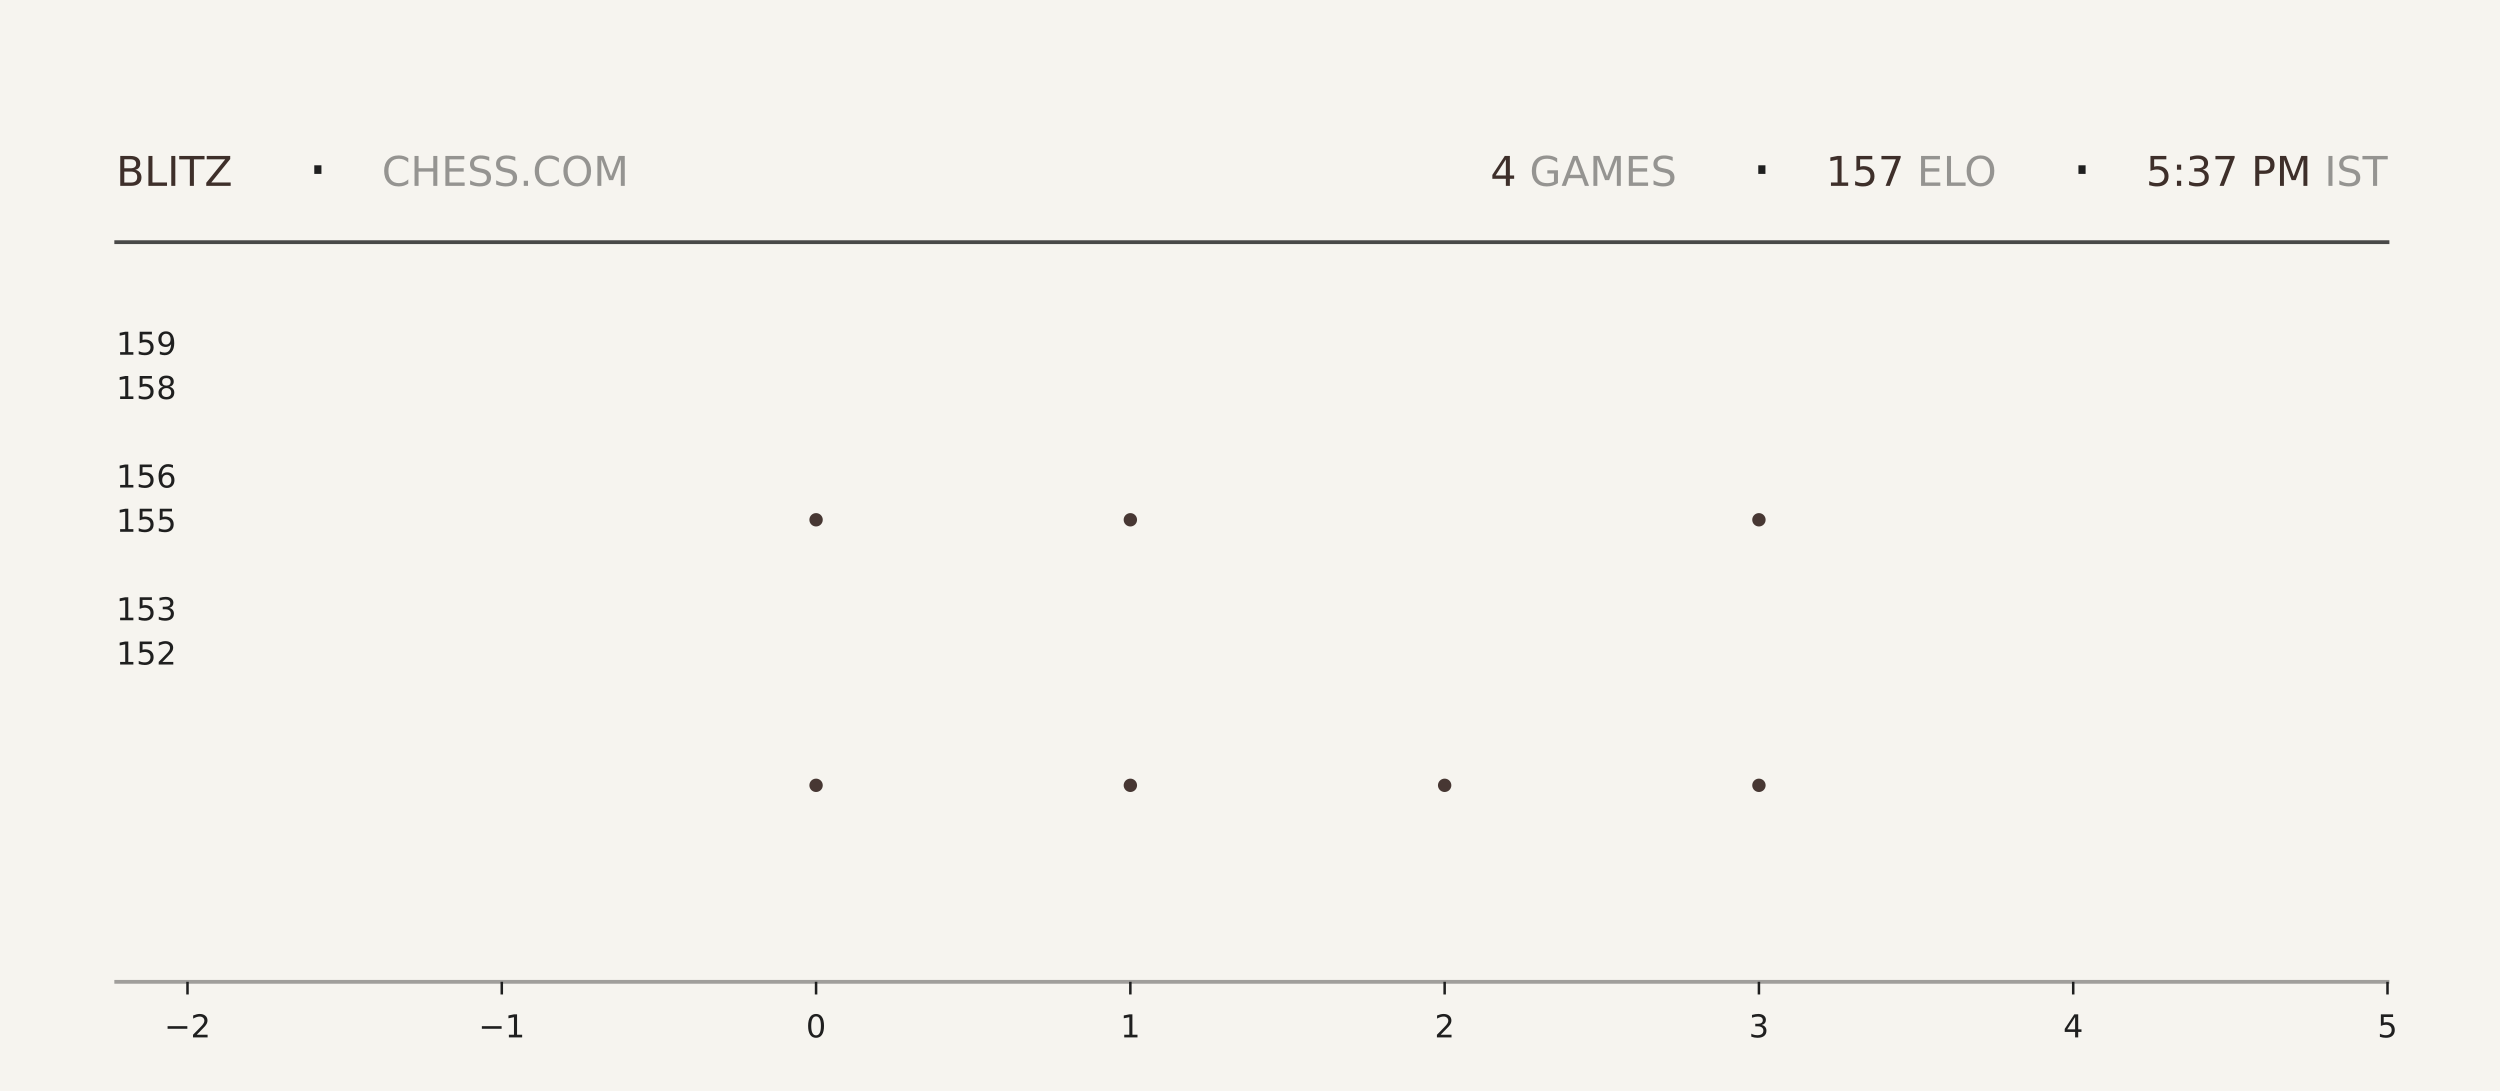
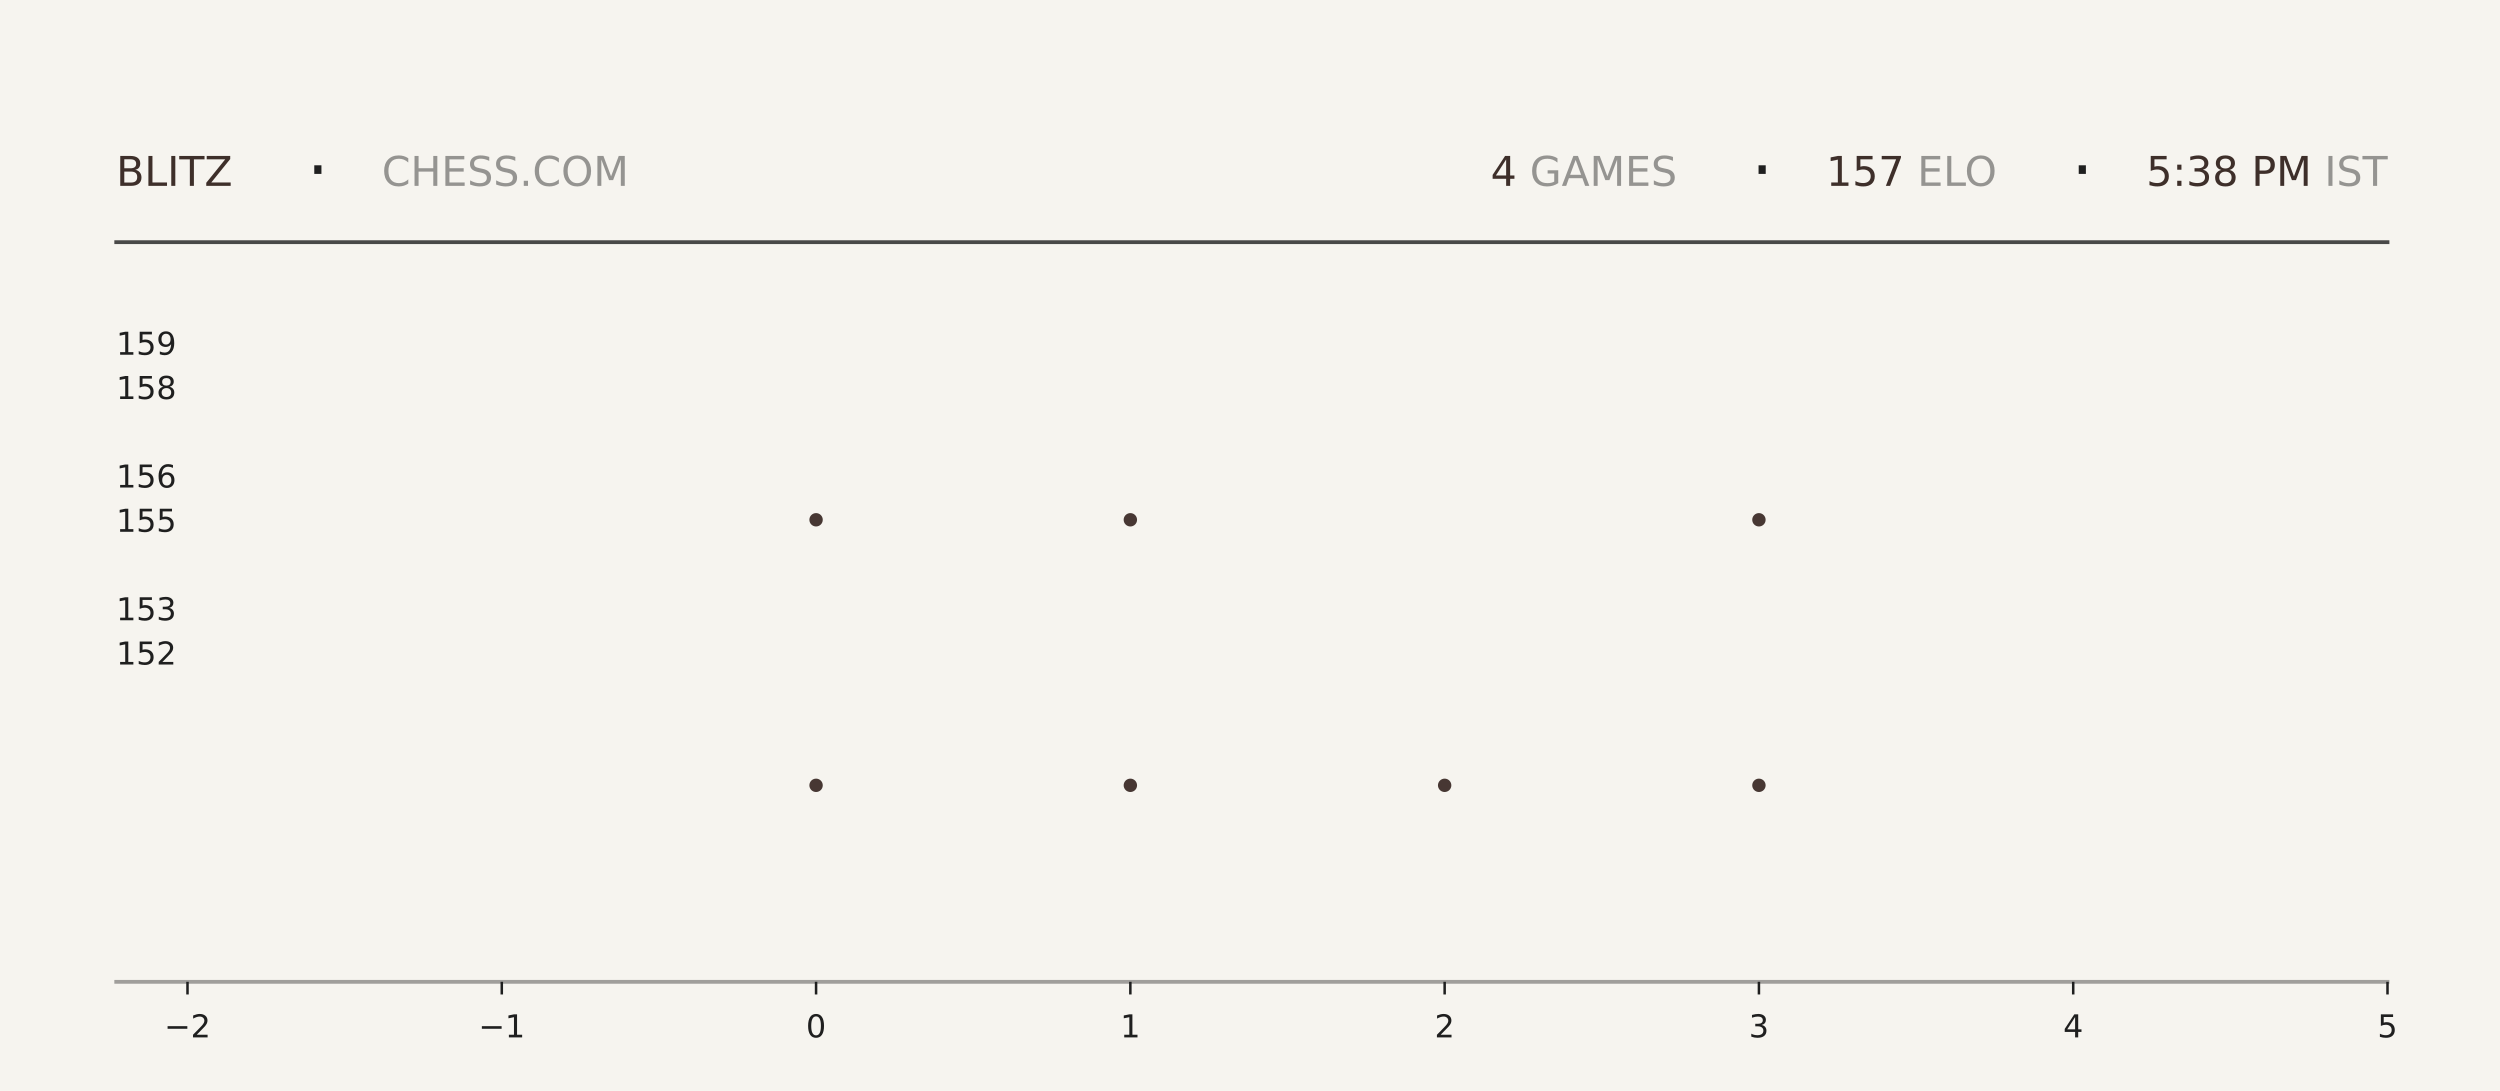
<svg xmlns="http://www.w3.org/2000/svg" xmlns:xlink="http://www.w3.org/1999/xlink" width="792pt" height="345.6pt" viewBox="0 0 792 345.6" version="1.1">
  <defs>
    <style type="text/css">*{stroke-linejoin: round; stroke-linecap: butt}</style>
  </defs>
  <g id="figure_1">
    <g id="patch_1">
      <path d="M 0 345.6  L 792 345.6  L 792 0  L 0 0  z " style="fill: #f6f4ef" />
    </g>
    <g id="axes_1">
      <g id="patch_2">
        <path d="M 59.4 311.04  L 756.36 311.04  L 756.36 103.68  L 59.4 103.68  z " style="fill: #f6f4ef" />
      </g>
      <g id="PathCollection_1">
        <defs>
-           <path id="m478d60f28a" d="M 0 2.121  C 0.563 2.121 1.102 1.898 1.5 1.5  C 1.898 1.102 2.121 0.563 2.121 0  C 2.121 -0.563 1.898 -1.102 1.5 -1.5  C 1.102 -1.898 0.563 -2.121 0 -2.121  C -0.563 -2.121 -1.102 -1.898 -1.5 -1.5  C -1.898 -1.102 -2.121 -0.563 -2.121 0  C -2.121 0.563 -1.898 1.102 -1.5 1.5  C -1.102 1.898 -0.563 2.121 0 2.121  z " />
-         </defs>
-         <g clip-path="url(#pb9cc049083)">
-           <use xlink:href="#m478d60f28a" x="258.531" y="248.79" style="fill: #3e2f2a; fill-opacity: 0.95" />
-           <use xlink:href="#m478d60f28a" x="258.531" y="164.668" style="fill: #3e2f2a; fill-opacity: 0.95" />
+           <path id="mf461e33fc8" d="M 0 2.121  C 0.563 2.121 1.102 1.898 1.5 1.5  C 1.898 1.102 2.121 0.563 2.121 0  C 2.121 -0.563 1.898 -1.102 1.5 -1.5  C 1.102 -1.898 0.563 -2.121 0 -2.121  C -0.563 -2.121 -1.102 -1.898 -1.5 -1.5  C -1.898 -1.102 -2.121 -0.563 -2.121 0  C -2.121 0.563 -1.898 1.102 -1.5 1.5  C -1.102 1.898 -0.563 2.121 0 2.121  z " />
+         </defs>
+         <g clip-path="url(#p44c7357bf1)">
+           <use xlink:href="#mf461e33fc8" x="258.531" y="248.79" style="fill: #3e2f2a; fill-opacity: 0.95" />
+           <use xlink:href="#mf461e33fc8" x="258.531" y="164.668" style="fill: #3e2f2a; fill-opacity: 0.95" />
        </g>
      </g>
      <g id="PathCollection_2">
-         <g clip-path="url(#pb9cc049083)">
-           <use xlink:href="#m478d60f28a" x="358.097" y="248.79" style="fill: #3e2f2a; fill-opacity: 0.95" />
-           <use xlink:href="#m478d60f28a" x="358.097" y="164.668" style="fill: #3e2f2a; fill-opacity: 0.95" />
-           <use xlink:href="#m478d60f28a" x="358.097" y="80.547" style="fill: #3e2f2a; fill-opacity: 0.95" />
+         <g clip-path="url(#p44c7357bf1)">
+           <use xlink:href="#mf461e33fc8" x="358.097" y="248.79" style="fill: #3e2f2a; fill-opacity: 0.95" />
+           <use xlink:href="#mf461e33fc8" x="358.097" y="164.668" style="fill: #3e2f2a; fill-opacity: 0.95" />
+           <use xlink:href="#mf461e33fc8" x="358.097" y="80.547" style="fill: #3e2f2a; fill-opacity: 0.95" />
        </g>
      </g>
      <g id="PathCollection_3">
-         <g clip-path="url(#pb9cc049083)">
-           <use xlink:href="#m478d60f28a" x="457.663" y="248.79" style="fill: #3e2f2a; fill-opacity: 0.95" />
+         <g clip-path="url(#p44c7357bf1)">
+           <use xlink:href="#mf461e33fc8" x="457.663" y="248.79" style="fill: #3e2f2a; fill-opacity: 0.95" />
        </g>
      </g>
      <g id="PathCollection_4">
-         <g clip-path="url(#pb9cc049083)">
-           <use xlink:href="#m478d60f28a" x="557.229" y="248.79" style="fill: #3e2f2a; fill-opacity: 0.95" />
-           <use xlink:href="#m478d60f28a" x="557.229" y="164.668" style="fill: #3e2f2a; fill-opacity: 0.95" />
-           <use xlink:href="#m478d60f28a" x="557.229" y="80.547" style="fill: #3e2f2a; fill-opacity: 0.95" />
+         <g clip-path="url(#p44c7357bf1)">
+           <use xlink:href="#mf461e33fc8" x="557.229" y="248.79" style="fill: #3e2f2a; fill-opacity: 0.95" />
+           <use xlink:href="#mf461e33fc8" x="557.229" y="164.668" style="fill: #3e2f2a; fill-opacity: 0.95" />
+           <use xlink:href="#mf461e33fc8" x="557.229" y="80.547" style="fill: #3e2f2a; fill-opacity: 0.95" />
        </g>
      </g>
      <g id="matplotlib.axis_1">
        <g id="xtick_1">
          <g id="line2d_1">
            <defs>
-               <path id="m2936217af1" d="M 0 0  L 0 4  " style="stroke: #1f1f1f; stroke-width: 0.8" />
+               <path id="mb876b3ca27" d="M 0 0  L 0 4  " style="stroke: #1f1f1f; stroke-width: 0.8" />
            </defs>
            <g>
-               <use xlink:href="#m2936217af1" x="59.4" y="311.04" style="fill: #1f1f1f; stroke: #1f1f1f; stroke-width: 0.8" />
+               <use xlink:href="#mb876b3ca27" x="59.4" y="311.04" style="fill: #1f1f1f; stroke: #1f1f1f; stroke-width: 0.8" />
            </g>
          </g>
          <g id="text_1">
            <g style="fill: #1f1f1f" transform="translate(52.02891 328.6384) scale(0.1 -0.1)">
              <defs>
                <path id="DejaVuSans-2212" d="M 678 2272  L 4684 2272  L 4684 1741  L 678 1741  L 678 2272  z " transform="scale(0.015625)" />
                <path id="DejaVuSans-32" d="M 1228 531  L 3431 531  L 3431 0  L 469 0  L 469 531  Q 828 903 1448 1529  Q 2069 2156 2228 2338  Q 2531 2678 2651 2914  Q 2772 3150 2772 3378  Q 2772 3750 2511 3984  Q 2250 4219 1831 4219  Q 1534 4219 1204 4116  Q 875 4013 500 3803  L 500 4441  Q 881 4594 1212 4672  Q 1544 4750 1819 4750  Q 2544 4750 2975 4387  Q 3406 4025 3406 3419  Q 3406 3131 3298 2873  Q 3191 2616 2906 2266  Q 2828 2175 2409 1742  Q 1991 1309 1228 531  z " transform="scale(0.015625)" />
              </defs>
              <use xlink:href="#DejaVuSans-2212" />
              <use xlink:href="#DejaVuSans-32" transform="translate(83.78906 0)" />
            </g>
          </g>
        </g>
        <g id="xtick_2">
          <g id="line2d_2">
            <g>
-               <use xlink:href="#m2936217af1" x="158.966" y="311.04" style="fill: #1f1f1f; stroke: #1f1f1f; stroke-width: 0.8" />
+               <use xlink:href="#mb876b3ca27" x="158.966" y="311.04" style="fill: #1f1f1f; stroke: #1f1f1f; stroke-width: 0.8" />
            </g>
          </g>
          <g id="text_2">
            <g style="fill: #1f1f1f" transform="translate(151.5946 328.6384) scale(0.1 -0.1)">
              <defs>
                <path id="DejaVuSans-31" d="M 794 531  L 1825 531  L 1825 4091  L 703 3866  L 703 4441  L 1819 4666  L 2450 4666  L 2450 531  L 3481 531  L 3481 0  L 794 0  L 794 531  z " transform="scale(0.015625)" />
              </defs>
              <use xlink:href="#DejaVuSans-2212" />
              <use xlink:href="#DejaVuSans-31" transform="translate(83.78906 0)" />
            </g>
          </g>
        </g>
        <g id="xtick_3">
          <g id="line2d_3">
            <g>
-               <use xlink:href="#m2936217af1" x="258.531" y="311.04" style="fill: #1f1f1f; stroke: #1f1f1f; stroke-width: 0.8" />
+               <use xlink:href="#mb876b3ca27" x="258.531" y="311.04" style="fill: #1f1f1f; stroke: #1f1f1f; stroke-width: 0.8" />
            </g>
          </g>
          <g id="text_3">
            <g style="fill: #1f1f1f" transform="translate(255.3502 328.6384) scale(0.1 -0.1)">
              <defs>
                <path id="DejaVuSans-30" d="M 2034 4250  Q 1547 4250 1301 3770  Q 1056 3291 1056 2328  Q 1056 1369 1301 889  Q 1547 409 2034 409  Q 2525 409 2770 889  Q 3016 1369 3016 2328  Q 3016 3291 2770 3770  Q 2525 4250 2034 4250  z M 2034 4750  Q 2819 4750 3233 4129  Q 3647 3509 3647 2328  Q 3647 1150 3233 529  Q 2819 -91 2034 -91  Q 1250 -91 836 529  Q 422 1150 422 2328  Q 422 3509 836 4129  Q 1250 4750 2034 4750  z " transform="scale(0.015625)" />
              </defs>
              <use xlink:href="#DejaVuSans-30" />
            </g>
          </g>
        </g>
        <g id="xtick_4">
          <g id="line2d_4">
            <g>
-               <use xlink:href="#m2936217af1" x="358.097" y="311.04" style="fill: #1f1f1f; stroke: #1f1f1f; stroke-width: 0.8" />
+               <use xlink:href="#mb876b3ca27" x="358.097" y="311.04" style="fill: #1f1f1f; stroke: #1f1f1f; stroke-width: 0.8" />
            </g>
          </g>
          <g id="text_4">
            <g style="fill: #1f1f1f" transform="translate(354.9159 328.6384) scale(0.1 -0.1)">
              <use xlink:href="#DejaVuSans-31" />
            </g>
          </g>
        </g>
        <g id="xtick_5">
          <g id="line2d_5">
            <g>
-               <use xlink:href="#m2936217af1" x="457.663" y="311.04" style="fill: #1f1f1f; stroke: #1f1f1f; stroke-width: 0.8" />
+               <use xlink:href="#mb876b3ca27" x="457.663" y="311.04" style="fill: #1f1f1f; stroke: #1f1f1f; stroke-width: 0.8" />
            </g>
          </g>
          <g id="text_5">
            <g style="fill: #1f1f1f" transform="translate(454.4816 328.6384) scale(0.1 -0.1)">
              <use xlink:href="#DejaVuSans-32" />
            </g>
          </g>
        </g>
        <g id="xtick_6">
          <g id="line2d_6">
            <g>
-               <use xlink:href="#m2936217af1" x="557.229" y="311.04" style="fill: #1f1f1f; stroke: #1f1f1f; stroke-width: 0.8" />
+               <use xlink:href="#mb876b3ca27" x="557.229" y="311.04" style="fill: #1f1f1f; stroke: #1f1f1f; stroke-width: 0.8" />
            </g>
          </g>
          <g id="text_6">
            <g style="fill: #1f1f1f" transform="translate(554.0473 328.6384) scale(0.1 -0.1)">
              <defs>
                <path id="DejaVuSans-33" d="M 2597 2516  Q 3050 2419 3304 2112  Q 3559 1806 3559 1356  Q 3559 666 3084 287  Q 2609 -91 1734 -91  Q 1441 -91 1130 -33  Q 819 25 488 141  L 488 750  Q 750 597 1062 519  Q 1375 441 1716 441  Q 2309 441 2620 675  Q 2931 909 2931 1356  Q 2931 1769 2642 2001  Q 2353 2234 1838 2234  L 1294 2234  L 1294 2753  L 1863 2753  Q 2328 2753 2575 2939  Q 2822 3125 2822 3475  Q 2822 3834 2567 4026  Q 2313 4219 1838 4219  Q 1578 4219 1281 4162  Q 984 4106 628 3988  L 628 4550  Q 988 4650 1302 4700  Q 1616 4750 1894 4750  Q 2613 4750 3031 4423  Q 3450 4097 3450 3541  Q 3450 3153 3228 2886  Q 3006 2619 2597 2516  z " transform="scale(0.015625)" />
              </defs>
              <use xlink:href="#DejaVuSans-33" />
            </g>
          </g>
        </g>
        <g id="xtick_7">
          <g id="line2d_7">
            <g>
-               <use xlink:href="#m2936217af1" x="656.794" y="311.04" style="fill: #1f1f1f; stroke: #1f1f1f; stroke-width: 0.8" />
+               <use xlink:href="#mb876b3ca27" x="656.794" y="311.04" style="fill: #1f1f1f; stroke: #1f1f1f; stroke-width: 0.8" />
            </g>
          </g>
          <g id="text_7">
            <g style="fill: #1f1f1f" transform="translate(653.613 328.6384) scale(0.1 -0.1)">
              <defs>
                <path id="DejaVuSans-34" d="M 2419 4116  L 825 1625  L 2419 1625  L 2419 4116  z M 2253 4666  L 3047 4666  L 3047 1625  L 3713 1625  L 3713 1100  L 3047 1100  L 3047 0  L 2419 0  L 2419 1100  L 313 1100  L 313 1709  L 2253 4666  z " transform="scale(0.015625)" />
              </defs>
              <use xlink:href="#DejaVuSans-34" />
            </g>
          </g>
        </g>
        <g id="xtick_8">
          <g id="line2d_8">
            <g>
-               <use xlink:href="#m2936217af1" x="756.36" y="311.04" style="fill: #1f1f1f; stroke: #1f1f1f; stroke-width: 0.8" />
+               <use xlink:href="#mb876b3ca27" x="756.36" y="311.04" style="fill: #1f1f1f; stroke: #1f1f1f; stroke-width: 0.8" />
            </g>
          </g>
          <g id="text_8">
            <g style="fill: #1f1f1f" transform="translate(753.1788 328.6384) scale(0.1 -0.1)">
              <defs>
                <path id="DejaVuSans-35" d="M 691 4666  L 3169 4666  L 3169 4134  L 1269 4134  L 1269 2991  Q 1406 3038 1543 3061  Q 1681 3084 1819 3084  Q 2600 3084 3056 2656  Q 3513 2228 3513 1497  Q 3513 744 3044 326  Q 2575 -91 1722 -91  Q 1428 -91 1123 -41  Q 819 9 494 109  L 494 744  Q 775 591 1075 516  Q 1375 441 1709 441  Q 2250 441 2565 725  Q 2881 1009 2881 1497  Q 2881 1984 2565 2268  Q 2250 2553 1709 2553  Q 1456 2553 1204 2497  Q 953 2441 691 2322  L 691 4666  z " transform="scale(0.015625)" />
              </defs>
              <use xlink:href="#DejaVuSans-35" />
            </g>
          </g>
        </g>
      </g>
      <g id="matplotlib.axis_2">
        <g id="ytick_1">
          <g id="line2d_9" />
          <g id="text_9">
            <g style="fill: #1f1f1f" transform="translate(36.8125 210.5283) scale(0.1 -0.1)">
              <use xlink:href="#DejaVuSans-31" />
              <use xlink:href="#DejaVuSans-35" transform="translate(63.62305 0)" />
              <use xlink:href="#DejaVuSans-32" transform="translate(127.2461 0)" />
            </g>
          </g>
        </g>
        <g id="ytick_2">
          <g id="line2d_10" />
          <g id="text_10">
            <g style="fill: #1f1f1f" transform="translate(36.8125 196.508) scale(0.1 -0.1)">
              <use xlink:href="#DejaVuSans-31" />
              <use xlink:href="#DejaVuSans-35" transform="translate(63.62305 0)" />
              <use xlink:href="#DejaVuSans-33" transform="translate(127.2461 0)" />
            </g>
          </g>
        </g>
        <g id="ytick_3">
          <g id="line2d_11" />
          <g id="text_11">
            <g style="fill: #1f1f1f" transform="translate(36.8125 168.4675) scale(0.1 -0.1)">
              <use xlink:href="#DejaVuSans-31" />
              <use xlink:href="#DejaVuSans-35" transform="translate(63.62305 0)" />
              <use xlink:href="#DejaVuSans-35" transform="translate(127.2461 0)" />
            </g>
          </g>
        </g>
        <g id="ytick_4">
          <g id="line2d_12" />
          <g id="text_12">
            <g style="fill: #1f1f1f" transform="translate(36.8125 154.4472) scale(0.1 -0.1)">
              <defs>
                <path id="DejaVuSans-36" d="M 2113 2584  Q 1688 2584 1439 2293  Q 1191 2003 1191 1497  Q 1191 994 1439 701  Q 1688 409 2113 409  Q 2538 409 2786 701  Q 3034 994 3034 1497  Q 3034 2003 2786 2293  Q 2538 2584 2113 2584  z M 3366 4563  L 3366 3988  Q 3128 4100 2886 4159  Q 2644 4219 2406 4219  Q 1781 4219 1451 3797  Q 1122 3375 1075 2522  Q 1259 2794 1537 2939  Q 1816 3084 2150 3084  Q 2853 3084 3261 2657  Q 3669 2231 3669 1497  Q 3669 778 3244 343  Q 2819 -91 2113 -91  Q 1303 -91 875 529  Q 447 1150 447 2328  Q 447 3434 972 4092  Q 1497 4750 2381 4750  Q 2619 4750 2861 4703  Q 3103 4656 3366 4563  z " transform="scale(0.015625)" />
              </defs>
              <use xlink:href="#DejaVuSans-31" />
              <use xlink:href="#DejaVuSans-35" transform="translate(63.62305 0)" />
              <use xlink:href="#DejaVuSans-36" transform="translate(127.2461 0)" />
            </g>
          </g>
        </g>
        <g id="ytick_5">
          <g id="line2d_13" />
          <g id="text_13">
            <g style="fill: #1f1f1f" transform="translate(36.8125 126.4066) scale(0.1 -0.1)">
              <defs>
                <path id="DejaVuSans-38" d="M 2034 2216  Q 1584 2216 1326 1975  Q 1069 1734 1069 1313  Q 1069 891 1326 650  Q 1584 409 2034 409  Q 2484 409 2743 651  Q 3003 894 3003 1313  Q 3003 1734 2745 1975  Q 2488 2216 2034 2216  z M 1403 2484  Q 997 2584 770 2862  Q 544 3141 544 3541  Q 544 4100 942 4425  Q 1341 4750 2034 4750  Q 2731 4750 3128 4425  Q 3525 4100 3525 3541  Q 3525 3141 3298 2862  Q 3072 2584 2669 2484  Q 3125 2378 3379 2068  Q 3634 1759 3634 1313  Q 3634 634 3220 271  Q 2806 -91 2034 -91  Q 1263 -91 848 271  Q 434 634 434 1313  Q 434 1759 690 2068  Q 947 2378 1403 2484  z M 1172 3481  Q 1172 3119 1398 2916  Q 1625 2713 2034 2713  Q 2441 2713 2670 2916  Q 2900 3119 2900 3481  Q 2900 3844 2670 4047  Q 2441 4250 2034 4250  Q 1625 4250 1398 4047  Q 1172 3844 1172 3481  z " transform="scale(0.015625)" />
              </defs>
              <use xlink:href="#DejaVuSans-31" />
              <use xlink:href="#DejaVuSans-35" transform="translate(63.62305 0)" />
              <use xlink:href="#DejaVuSans-38" transform="translate(127.2461 0)" />
            </g>
          </g>
        </g>
        <g id="ytick_6">
          <g id="line2d_14" />
          <g id="text_14">
            <g style="fill: #1f1f1f" transform="translate(36.8125 112.3863) scale(0.1 -0.1)">
              <defs>
                <path id="DejaVuSans-39" d="M 703 97  L 703 672  Q 941 559 1184 500  Q 1428 441 1663 441  Q 2288 441 2617 861  Q 2947 1281 2994 2138  Q 2813 1869 2534 1725  Q 2256 1581 1919 1581  Q 1219 1581 811 2004  Q 403 2428 403 3163  Q 403 3881 828 4315  Q 1253 4750 1959 4750  Q 2769 4750 3195 4129  Q 3622 3509 3622 2328  Q 3622 1225 3098 567  Q 2575 -91 1691 -91  Q 1453 -91 1209 -44  Q 966 3 703 97  z M 1959 2075  Q 2384 2075 2632 2365  Q 2881 2656 2881 3163  Q 2881 3666 2632 3958  Q 2384 4250 1959 4250  Q 1534 4250 1286 3958  Q 1038 3666 1038 3163  Q 1038 2656 1286 2365  Q 1534 2075 1959 2075  z " transform="scale(0.015625)" />
              </defs>
              <use xlink:href="#DejaVuSans-31" />
              <use xlink:href="#DejaVuSans-35" transform="translate(63.62305 0)" />
              <use xlink:href="#DejaVuSans-39" transform="translate(127.2461 0)" />
            </g>
          </g>
        </g>
      </g>
    </g>
    <g id="line2d_15">
      <path d="M 36.82 76.723  L 756.36 76.723  " style="fill: none; stroke: #1f1f1f; stroke-opacity: 0.8; stroke-width: 1.2; stroke-linecap: square" />
    </g>
    <g id="line2d_16">
      <path d="M 36.82 311.04  L 756.36 311.04  " style="fill: none; stroke: #1f1f1f; stroke-opacity: 0.4; stroke-width: 1.2; stroke-linecap: square" />
    </g>
    <g id="text_15">
      <g style="fill: #3e2f2a" transform="translate(36.82 58.88319) scale(0.13 -0.13)">
        <defs>
          <path id="DejaVuSans-42" d="M 1259 2228  L 1259 519  L 2272 519  Q 2781 519 3026 730  Q 3272 941 3272 1375  Q 3272 1813 3026 2020  Q 2781 2228 2272 2228  L 1259 2228  z M 1259 4147  L 1259 2741  L 2194 2741  Q 2656 2741 2882 2914  Q 3109 3088 3109 3444  Q 3109 3797 2882 3972  Q 2656 4147 2194 4147  L 1259 4147  z M 628 4666  L 2241 4666  Q 2963 4666 3353 4366  Q 3744 4066 3744 3513  Q 3744 3084 3544 2831  Q 3344 2578 2956 2516  Q 3422 2416 3680 2098  Q 3938 1781 3938 1306  Q 3938 681 3513 340  Q 3088 0 2303 0  L 628 0  L 628 4666  z " transform="scale(0.015625)" />
          <path id="DejaVuSans-4c" d="M 628 4666  L 1259 4666  L 1259 531  L 3531 531  L 3531 0  L 628 0  L 628 4666  z " transform="scale(0.015625)" />
          <path id="DejaVuSans-49" d="M 628 4666  L 1259 4666  L 1259 0  L 628 0  L 628 4666  z " transform="scale(0.015625)" />
          <path id="DejaVuSans-54" d="M -19 4666  L 3928 4666  L 3928 4134  L 2272 4134  L 2272 0  L 1638 0  L 1638 4134  L -19 4134  L -19 4666  z " transform="scale(0.015625)" />
          <path id="DejaVuSans-5a" d="M 359 4666  L 4025 4666  L 4025 4184  L 1075 531  L 4097 531  L 4097 0  L 288 0  L 288 481  L 3238 4134  L 359 4134  L 359 4666  z " transform="scale(0.015625)" />
        </defs>
        <use xlink:href="#DejaVuSans-42" />
        <use xlink:href="#DejaVuSans-4c" transform="translate(68.60352 0)" />
        <use xlink:href="#DejaVuSans-49" transform="translate(124.3164 0)" />
        <use xlink:href="#DejaVuSans-54" transform="translate(153.8086 0)" />
        <use xlink:href="#DejaVuSans-5a" transform="translate(214.8926 0)" />
      </g>
    </g>
    <g id="text_16">
      <g style="fill: #1f1f1f" transform="translate(97.21 61.36662) scale(0.22 -0.22)">
        <defs>
          <path id="DejaVuSans-b7" d="M 684 2619  L 1344 2619  L 1344 1825  L 684 1825  L 684 2619  z " transform="scale(0.015625)" />
        </defs>
        <use xlink:href="#DejaVuSans-b7" />
      </g>
    </g>
    <g id="text_17">
      <g style="fill: #1f1f1f; opacity: 0.45" transform="translate(120.97 58.88319) scale(0.13 -0.13)">
        <defs>
          <path id="DejaVuSans-43" d="M 4122 4306  L 4122 3641  Q 3803 3938 3442 4084  Q 3081 4231 2675 4231  Q 1875 4231 1450 3742  Q 1025 3253 1025 2328  Q 1025 1406 1450 917  Q 1875 428 2675 428  Q 3081 428 3442 575  Q 3803 722 4122 1019  L 4122 359  Q 3791 134 3420 21  Q 3050 -91 2638 -91  Q 1578 -91 968 557  Q 359 1206 359 2328  Q 359 3453 968 4101  Q 1578 4750 2638 4750  Q 3056 4750 3426 4639  Q 3797 4528 4122 4306  z " transform="scale(0.015625)" />
          <path id="DejaVuSans-48" d="M 628 4666  L 1259 4666  L 1259 2753  L 3553 2753  L 3553 4666  L 4184 4666  L 4184 0  L 3553 0  L 3553 2222  L 1259 2222  L 1259 0  L 628 0  L 628 4666  z " transform="scale(0.015625)" />
          <path id="DejaVuSans-45" d="M 628 4666  L 3578 4666  L 3578 4134  L 1259 4134  L 1259 2753  L 3481 2753  L 3481 2222  L 1259 2222  L 1259 531  L 3634 531  L 3634 0  L 628 0  L 628 4666  z " transform="scale(0.015625)" />
          <path id="DejaVuSans-53" d="M 3425 4513  L 3425 3897  Q 3066 4069 2747 4153  Q 2428 4238 2131 4238  Q 1616 4238 1336 4038  Q 1056 3838 1056 3469  Q 1056 3159 1242 3001  Q 1428 2844 1947 2747  L 2328 2669  Q 3034 2534 3370 2195  Q 3706 1856 3706 1288  Q 3706 609 3251 259  Q 2797 -91 1919 -91  Q 1588 -91 1214 -16  Q 841 59 441 206  L 441 856  Q 825 641 1194 531  Q 1563 422 1919 422  Q 2459 422 2753 634  Q 3047 847 3047 1241  Q 3047 1584 2836 1778  Q 2625 1972 2144 2069  L 1759 2144  Q 1053 2284 737 2584  Q 422 2884 422 3419  Q 422 4038 858 4394  Q 1294 4750 2059 4750  Q 2388 4750 2728 4690  Q 3069 4631 3425 4513  z " transform="scale(0.015625)" />
          <path id="DejaVuSans-2e" d="M 684 794  L 1344 794  L 1344 0  L 684 0  L 684 794  z " transform="scale(0.015625)" />
          <path id="DejaVuSans-4f" d="M 2522 4238  Q 1834 4238 1429 3725  Q 1025 3213 1025 2328  Q 1025 1447 1429 934  Q 1834 422 2522 422  Q 3209 422 3611 934  Q 4013 1447 4013 2328  Q 4013 3213 3611 3725  Q 3209 4238 2522 4238  z M 2522 4750  Q 3503 4750 4090 4092  Q 4678 3434 4678 2328  Q 4678 1225 4090 567  Q 3503 -91 2522 -91  Q 1538 -91 948 565  Q 359 1222 359 2328  Q 359 3434 948 4092  Q 1538 4750 2522 4750  z " transform="scale(0.015625)" />
          <path id="DejaVuSans-4d" d="M 628 4666  L 1569 4666  L 2759 1491  L 3956 4666  L 4897 4666  L 4897 0  L 4281 0  L 4281 4097  L 3078 897  L 2444 897  L 1241 4097  L 1241 0  L 628 0  L 628 4666  z " transform="scale(0.015625)" />
        </defs>
        <use xlink:href="#DejaVuSans-43" />
        <use xlink:href="#DejaVuSans-48" transform="translate(69.82422 0)" />
        <use xlink:href="#DejaVuSans-45" transform="translate(145.0195 0)" />
        <use xlink:href="#DejaVuSans-53" transform="translate(208.2031 0)" />
        <use xlink:href="#DejaVuSans-53" transform="translate(271.6797 0)" />
        <use xlink:href="#DejaVuSans-2e" transform="translate(335.1562 0)" />
        <use xlink:href="#DejaVuSans-43" transform="translate(366.9434 0)" />
        <use xlink:href="#DejaVuSans-4f" transform="translate(436.7676 0)" />
        <use xlink:href="#DejaVuSans-4d" transform="translate(515.4785 0)" />
      </g>
    </g>
    <g id="text_18">
-       <g style="fill: #3e2f2a" transform="translate(472.14 58.88319) scale(0.13 -0.13)">
+       <g style="fill: #3e2f2a" transform="translate(472.23 58.88319) scale(0.13 -0.13)">
        <use xlink:href="#DejaVuSans-34" />
      </g>
    </g>
    <g id="text_19">
-       <g style="fill: #1f1f1f; opacity: 0.45" transform="translate(480.42 58.88319) scale(0.13 -0.13)">
+       <g style="fill: #1f1f1f; opacity: 0.45" transform="translate(480.51 58.88319) scale(0.13 -0.13)">
        <defs>
          <path id="DejaVuSans-20" transform="scale(0.015625)" />
          <path id="DejaVuSans-47" d="M 3809 666  L 3809 1919  L 2778 1919  L 2778 2438  L 4434 2438  L 4434 434  Q 4069 175 3628 42  Q 3188 -91 2688 -91  Q 1594 -91 976 548  Q 359 1188 359 2328  Q 359 3472 976 4111  Q 1594 4750 2688 4750  Q 3144 4750 3555 4637  Q 3966 4525 4313 4306  L 4313 3634  Q 3963 3931 3569 4081  Q 3175 4231 2741 4231  Q 1884 4231 1454 3753  Q 1025 3275 1025 2328  Q 1025 1384 1454 906  Q 1884 428 2741 428  Q 3075 428 3337 486  Q 3600 544 3809 666  z " transform="scale(0.015625)" />
          <path id="DejaVuSans-41" d="M 2188 4044  L 1331 1722  L 3047 1722  L 2188 4044  z M 1831 4666  L 2547 4666  L 4325 0  L 3669 0  L 3244 1197  L 1141 1197  L 716 0  L 50 0  L 1831 4666  z " transform="scale(0.015625)" />
        </defs>
        <use xlink:href="#DejaVuSans-20" />
        <use xlink:href="#DejaVuSans-47" transform="translate(31.78711 0)" />
        <use xlink:href="#DejaVuSans-41" transform="translate(109.2773 0)" />
        <use xlink:href="#DejaVuSans-4d" transform="translate(177.6855 0)" />
        <use xlink:href="#DejaVuSans-45" transform="translate(263.9648 0)" />
        <use xlink:href="#DejaVuSans-53" transform="translate(327.1484 0)" />
      </g>
    </g>
    <g id="text_20">
-       <g style="fill: #1f1f1f" transform="translate(554.67 61.36662) scale(0.22 -0.22)">
+       <g style="fill: #1f1f1f" transform="translate(554.76 61.36662) scale(0.22 -0.22)">
        <use xlink:href="#DejaVuSans-b7" />
      </g>
    </g>
    <g id="text_21">
-       <g style="fill: #3e2f2a" transform="translate(578.43 58.88319) scale(0.13 -0.13)">
+       <g style="fill: #3e2f2a" transform="translate(578.52 58.88319) scale(0.13 -0.13)">
        <defs>
          <path id="DejaVuSans-37" d="M 525 4666  L 3525 4666  L 3525 4397  L 1831 0  L 1172 0  L 2766 4134  L 525 4134  L 525 4666  z " transform="scale(0.015625)" />
        </defs>
        <use xlink:href="#DejaVuSans-31" />
        <use xlink:href="#DejaVuSans-35" transform="translate(63.62305 0)" />
        <use xlink:href="#DejaVuSans-37" transform="translate(127.2461 0)" />
      </g>
    </g>
    <g id="text_22">
-       <g style="fill: #1f1f1f; opacity: 0.45" transform="translate(603.18 58.88319) scale(0.13 -0.13)">
+       <g style="fill: #1f1f1f; opacity: 0.45" transform="translate(603.27 58.88319) scale(0.13 -0.13)">
        <use xlink:href="#DejaVuSans-20" />
        <use xlink:href="#DejaVuSans-45" transform="translate(31.78711 0)" />
        <use xlink:href="#DejaVuSans-4c" transform="translate(94.9707 0)" />
        <use xlink:href="#DejaVuSans-4f" transform="translate(147.0586 0)" />
      </g>
    </g>
    <g id="text_23">
-       <g style="fill: #1f1f1f" transform="translate(656.1 61.36662) scale(0.22 -0.22)">
+       <g style="fill: #1f1f1f" transform="translate(656.19 61.36662) scale(0.22 -0.22)">
        <use xlink:href="#DejaVuSans-b7" />
      </g>
    </g>
    <g id="text_24">
-       <g style="fill: #3e2f2a" transform="translate(679.86 58.88319) scale(0.13 -0.13)">
+       <g style="fill: #3e2f2a" transform="translate(679.95 58.88319) scale(0.13 -0.13)">
        <defs>
          <path id="DejaVuSans-3a" d="M 750 794  L 1409 794  L 1409 0  L 750 0  L 750 794  z M 750 3309  L 1409 3309  L 1409 2516  L 750 2516  L 750 3309  z " transform="scale(0.015625)" />
          <path id="DejaVuSans-50" d="M 1259 4147  L 1259 2394  L 2053 2394  Q 2494 2394 2734 2622  Q 2975 2850 2975 3272  Q 2975 3691 2734 3919  Q 2494 4147 2053 4147  L 1259 4147  z M 628 4666  L 2053 4666  Q 2838 4666 3239 4311  Q 3641 3956 3641 3272  Q 3641 2581 3239 2228  Q 2838 1875 2053 1875  L 1259 1875  L 1259 0  L 628 0  L 628 4666  z " transform="scale(0.015625)" />
        </defs>
        <use xlink:href="#DejaVuSans-35" />
        <use xlink:href="#DejaVuSans-3a" transform="translate(63.62305 0)" />
        <use xlink:href="#DejaVuSans-33" transform="translate(97.31445 0)" />
-         <use xlink:href="#DejaVuSans-37" transform="translate(160.9375 0)" />
+         <use xlink:href="#DejaVuSans-38" transform="translate(160.9375 0)" />
        <use xlink:href="#DejaVuSans-20" transform="translate(224.5605 0)" />
        <use xlink:href="#DejaVuSans-50" transform="translate(256.3477 0)" />
        <use xlink:href="#DejaVuSans-4d" transform="translate(316.6504 0)" />
      </g>
    </g>
    <g id="text_25">
      <g style="fill: #1f1f1f; opacity: 0.45" transform="translate(732.24 58.88319) scale(0.13 -0.13)">
        <use xlink:href="#DejaVuSans-20" />
        <use xlink:href="#DejaVuSans-49" transform="translate(31.78711 0)" />
        <use xlink:href="#DejaVuSans-53" transform="translate(61.2793 0)" />
        <use xlink:href="#DejaVuSans-54" transform="translate(124.7559 0)" />
      </g>
    </g>
  </g>
  <defs>
-     <clipPath id="pb9cc049083">
+     <clipPath id="p44c7357bf1">
      <rect x="59.4" y="103.68" width="696.96" height="207.36" />
    </clipPath>
  </defs>
</svg>
